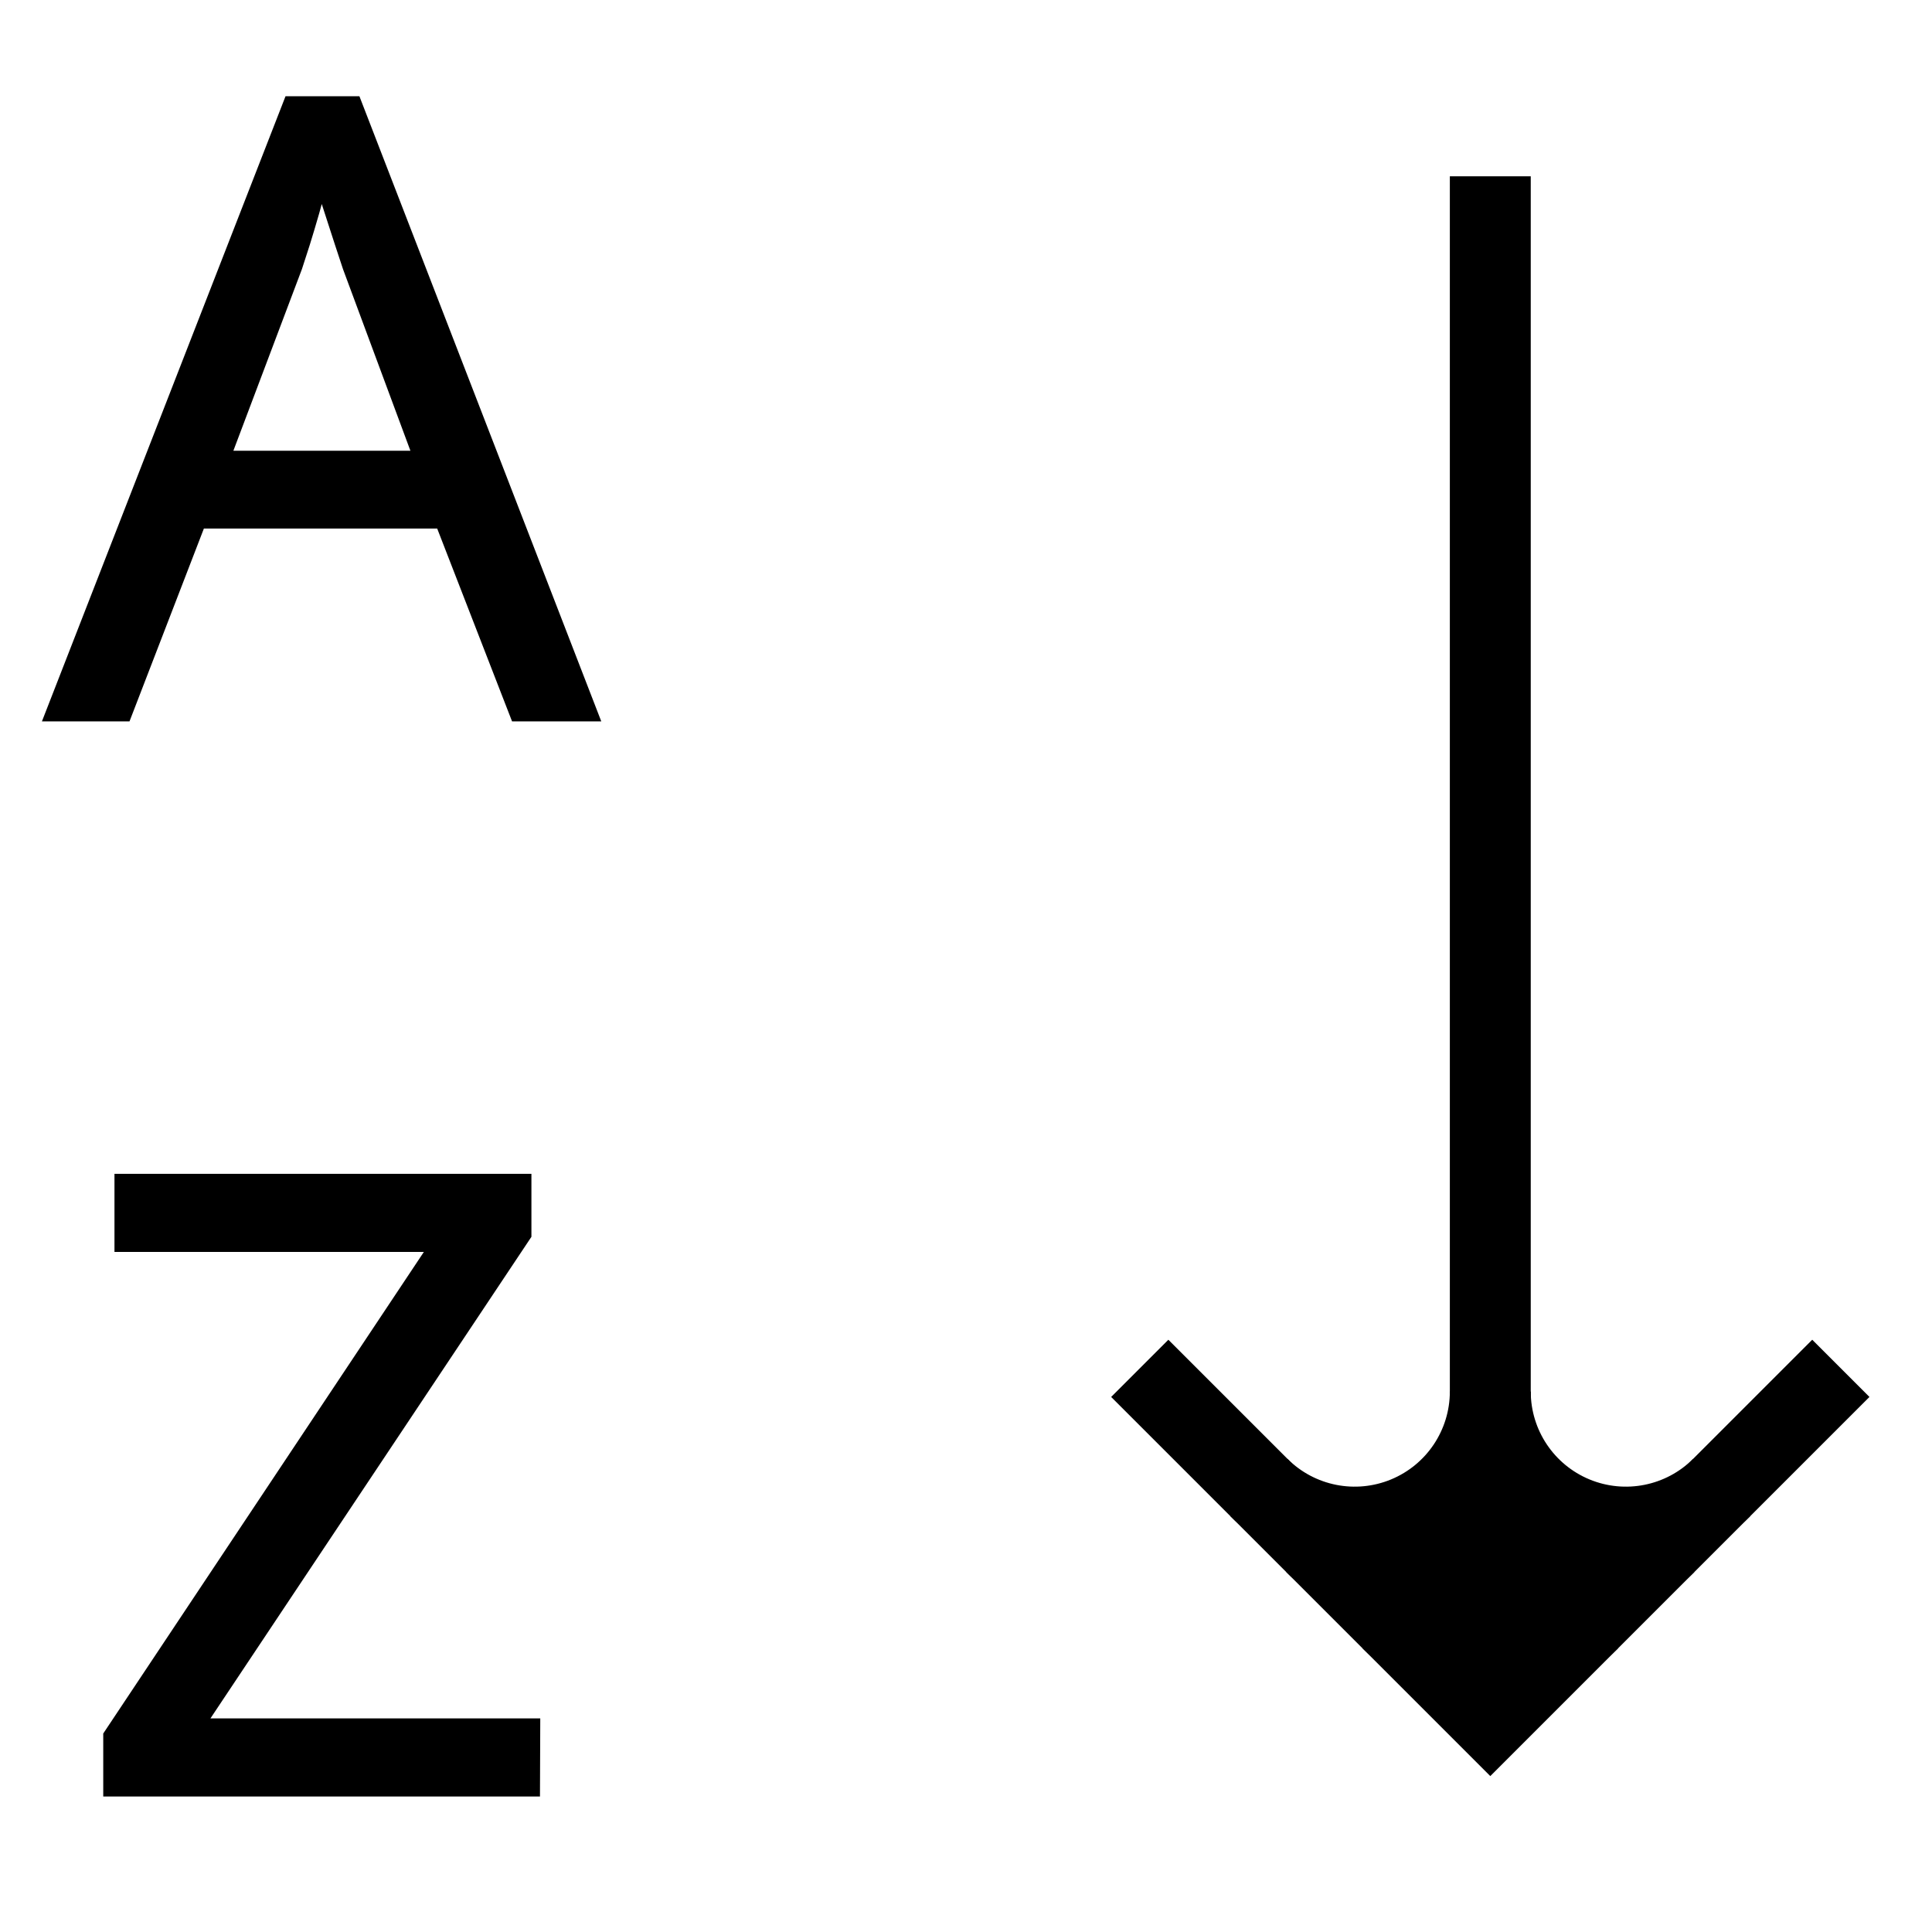
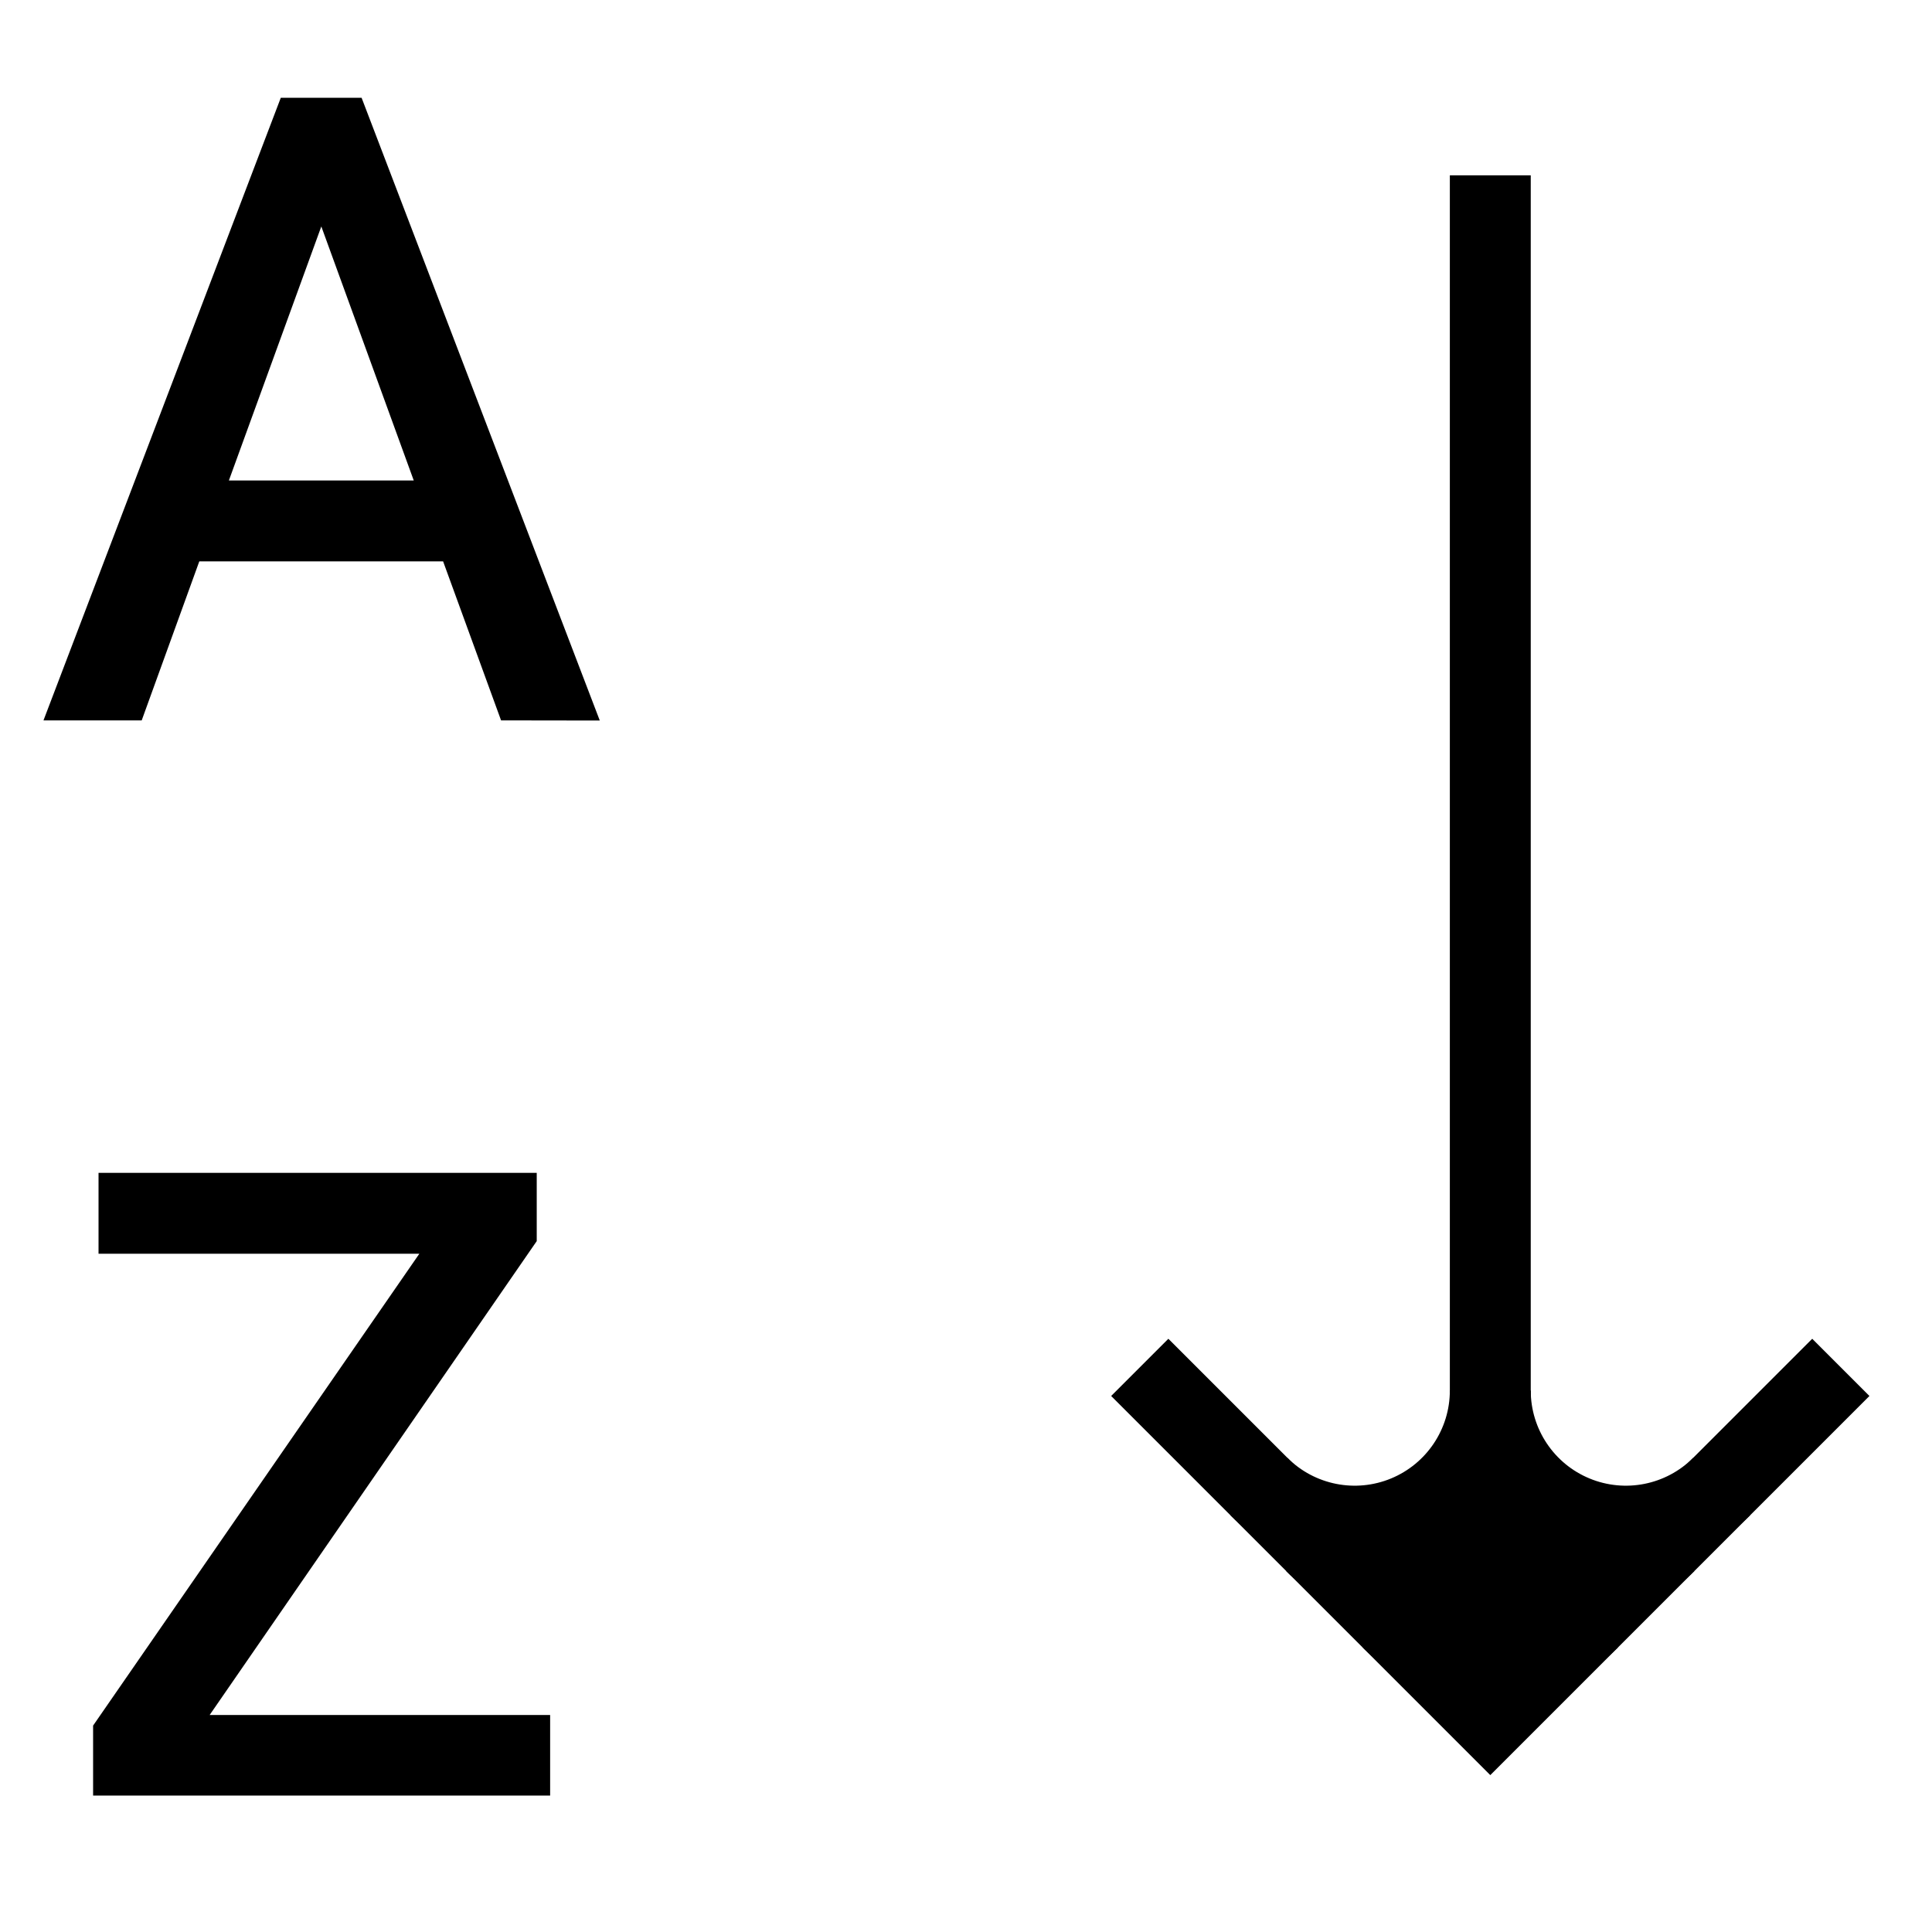
<svg xmlns="http://www.w3.org/2000/svg" width="16" height="16" stroke-width="0.67" viewBox="0 0 16 16">
-   <path fill="none" stroke="currentColor" stroke-width="0.67" d="M12.342 1.46V14.235m2.903-2.903-2.903 2.903-2.903-2.903" />
-   <path fill="currentColor" d="M13.163 13.414a1.161 1.161 0 0 1-1.642 0l.821.821Z" />
-   <path fill="none" stroke="currentColor" stroke-width="0.67" d="M13.163 13.414a1.161 1.161 0 0 1-1.642 0" />
-   <path fill="currentColor" d="M10.89 12.783a.85.85 0 0 0 1.452-.601v2.053Z" />
-   <path fill="none" stroke="currentColor" stroke-width="0.67" d="M10.89 12.783a.85.85 0 0 0 1.452-.601" />
-   <path fill="currentColor" d="M12.342 12.182a.85.85 0 0 0 1.452.601l-1.452 1.452Z" />
-   <path fill="none" stroke="currentColor" stroke-width="0.67" d="M12.342 12.182a.85.85 0 0 0 1.452.601" />
-   <path fill="currentColor" d="M12.342 11.525a1.123 1.123 0 0 1-1.916.794l1.916 1.916Z" />
-   <path fill="none" stroke="currentColor" stroke-width="0.67" d="M12.342 11.525a1.123 1.123 0 0 1-1.916.794" />
-   <path fill="currentColor" d="M12.342 11.525a1.123 1.123 0 0 0 1.916.794l-1.916 1.916Z" />
-   <path fill="none" stroke="currentColor" stroke-width="0.67" d="M12.342 11.525a1.123 1.123 0 0 0 1.916.794" />
-   <path fill="currentColor" fill-rule="evenodd" d="m4.283 5.912-.62-1.597H1.646l-.616 1.597H.438L2.407.859h.527l1.955 5.053Zm-.795-2.117-.589-1.587q-.021-.062-.067-.203-.046-.141-.095-.293-.048-.151-.079-.244-.034.141-.074.281-.04.139-.077.258-.038.119-.065.201l-.599 1.587Z" />
-   <path fill="none" stroke="currentColor" stroke-width="0.124" d="m4.283 5.912-.62-1.597H1.646l-.616 1.597H.438L2.407.859h.527l1.955 5.053Zm-.795-2.117-.589-1.587q-.021-.062-.067-.203-.046-.141-.095-.293-.048-.151-.079-.244-.034.141-.074.281-.04.139-.077.258-.038.119-.065.201l-.599 1.587Z" />
-   <path fill="currentColor" fill-rule="evenodd" d="M4.41 14.816H.917v-.441l2.709-4.069h-2.616v-.523h3.329v.441l-2.712 4.069h2.785Z" />
-   <path fill="none" stroke="currentColor" stroke-width="0.124" d="M4.41 14.816H.917v-.441l2.709-4.069h-2.616v-.523h3.329v.441l-2.712 4.069h2.785Z" />
+   <path fill="none" stroke="currentColor" stroke-width="0.67" d="M12.342 1.452v12.775m2.903-2.903-2.903 2.903-2.903-2.903" />
+   <path fill="currentColor" d="M13.163 13.406a1.161 1.161 0 0 1-1.642 0l.821.821Z" />
+   <path fill="none" stroke="currentColor" stroke-width="0.67" d="M13.163 13.406a1.161 1.161 0 0 1-1.642 0" />
+   <path fill="currentColor" d="M10.89 12.776a.85.85 0 0 0 1.452-.601v2.053Z" />
+   <path fill="none" stroke="currentColor" stroke-width="0.67" d="M10.89 12.776a.85.85 0 0 0 1.452-.601" />
+   <path fill="currentColor" d="M12.342 12.174a.85.85 0 0 0 1.452.601l-1.452 1.452Z" />
+   <path fill="none" stroke="currentColor" stroke-width="0.67" d="M12.342 12.174a.85.85 0 0 0 1.452.601" />
+   <path fill="currentColor" d="M12.342 11.517a1.123 1.123 0 0 1-1.916.794l1.916 1.916Z" />
+   <path fill="none" stroke="currentColor" stroke-width="0.67" d="M12.342 11.517a1.123 1.123 0 0 1-1.916.794" />
+   <path fill="currentColor" d="M12.342 11.517a1.123 1.123 0 0 0 1.916.794l-1.916 1.916Z" />
+   <path fill="none" stroke="currentColor" stroke-width="0.67" d="M12.342 11.517a1.123 1.123 0 0 0 1.916.794" />
+   <path fill="currentColor" fill-rule="evenodd" d="M4.193 5.904 3.713 4.587H1.607l-.477 1.317H.45L2.368.872h.584l1.925 5.033Zm-.678-1.863-.854-2.347-.854 2.347Z" />
+   <path fill="none" stroke="currentColor" stroke-width="0.124" d="M4.193 5.904 3.713 4.587H1.607l-.477 1.317H.45L2.368.872h.584l1.925 5.033Zm-.678-1.863-.854-2.347-.854 2.347Z" />
+   <path fill="currentColor" fill-rule="evenodd" d="M4.494 14.265v.543H.833v-.498l2.758-3.989H.878v-.546h3.505v.484l-2.765 4.006Z" />
+   <path fill="none" stroke="currentColor" stroke-width="0.124" d="M4.494 14.265v.543H.833v-.498l2.758-3.989H.878v-.546h3.505v.484l-2.765 4.006Z" />
</svg>
